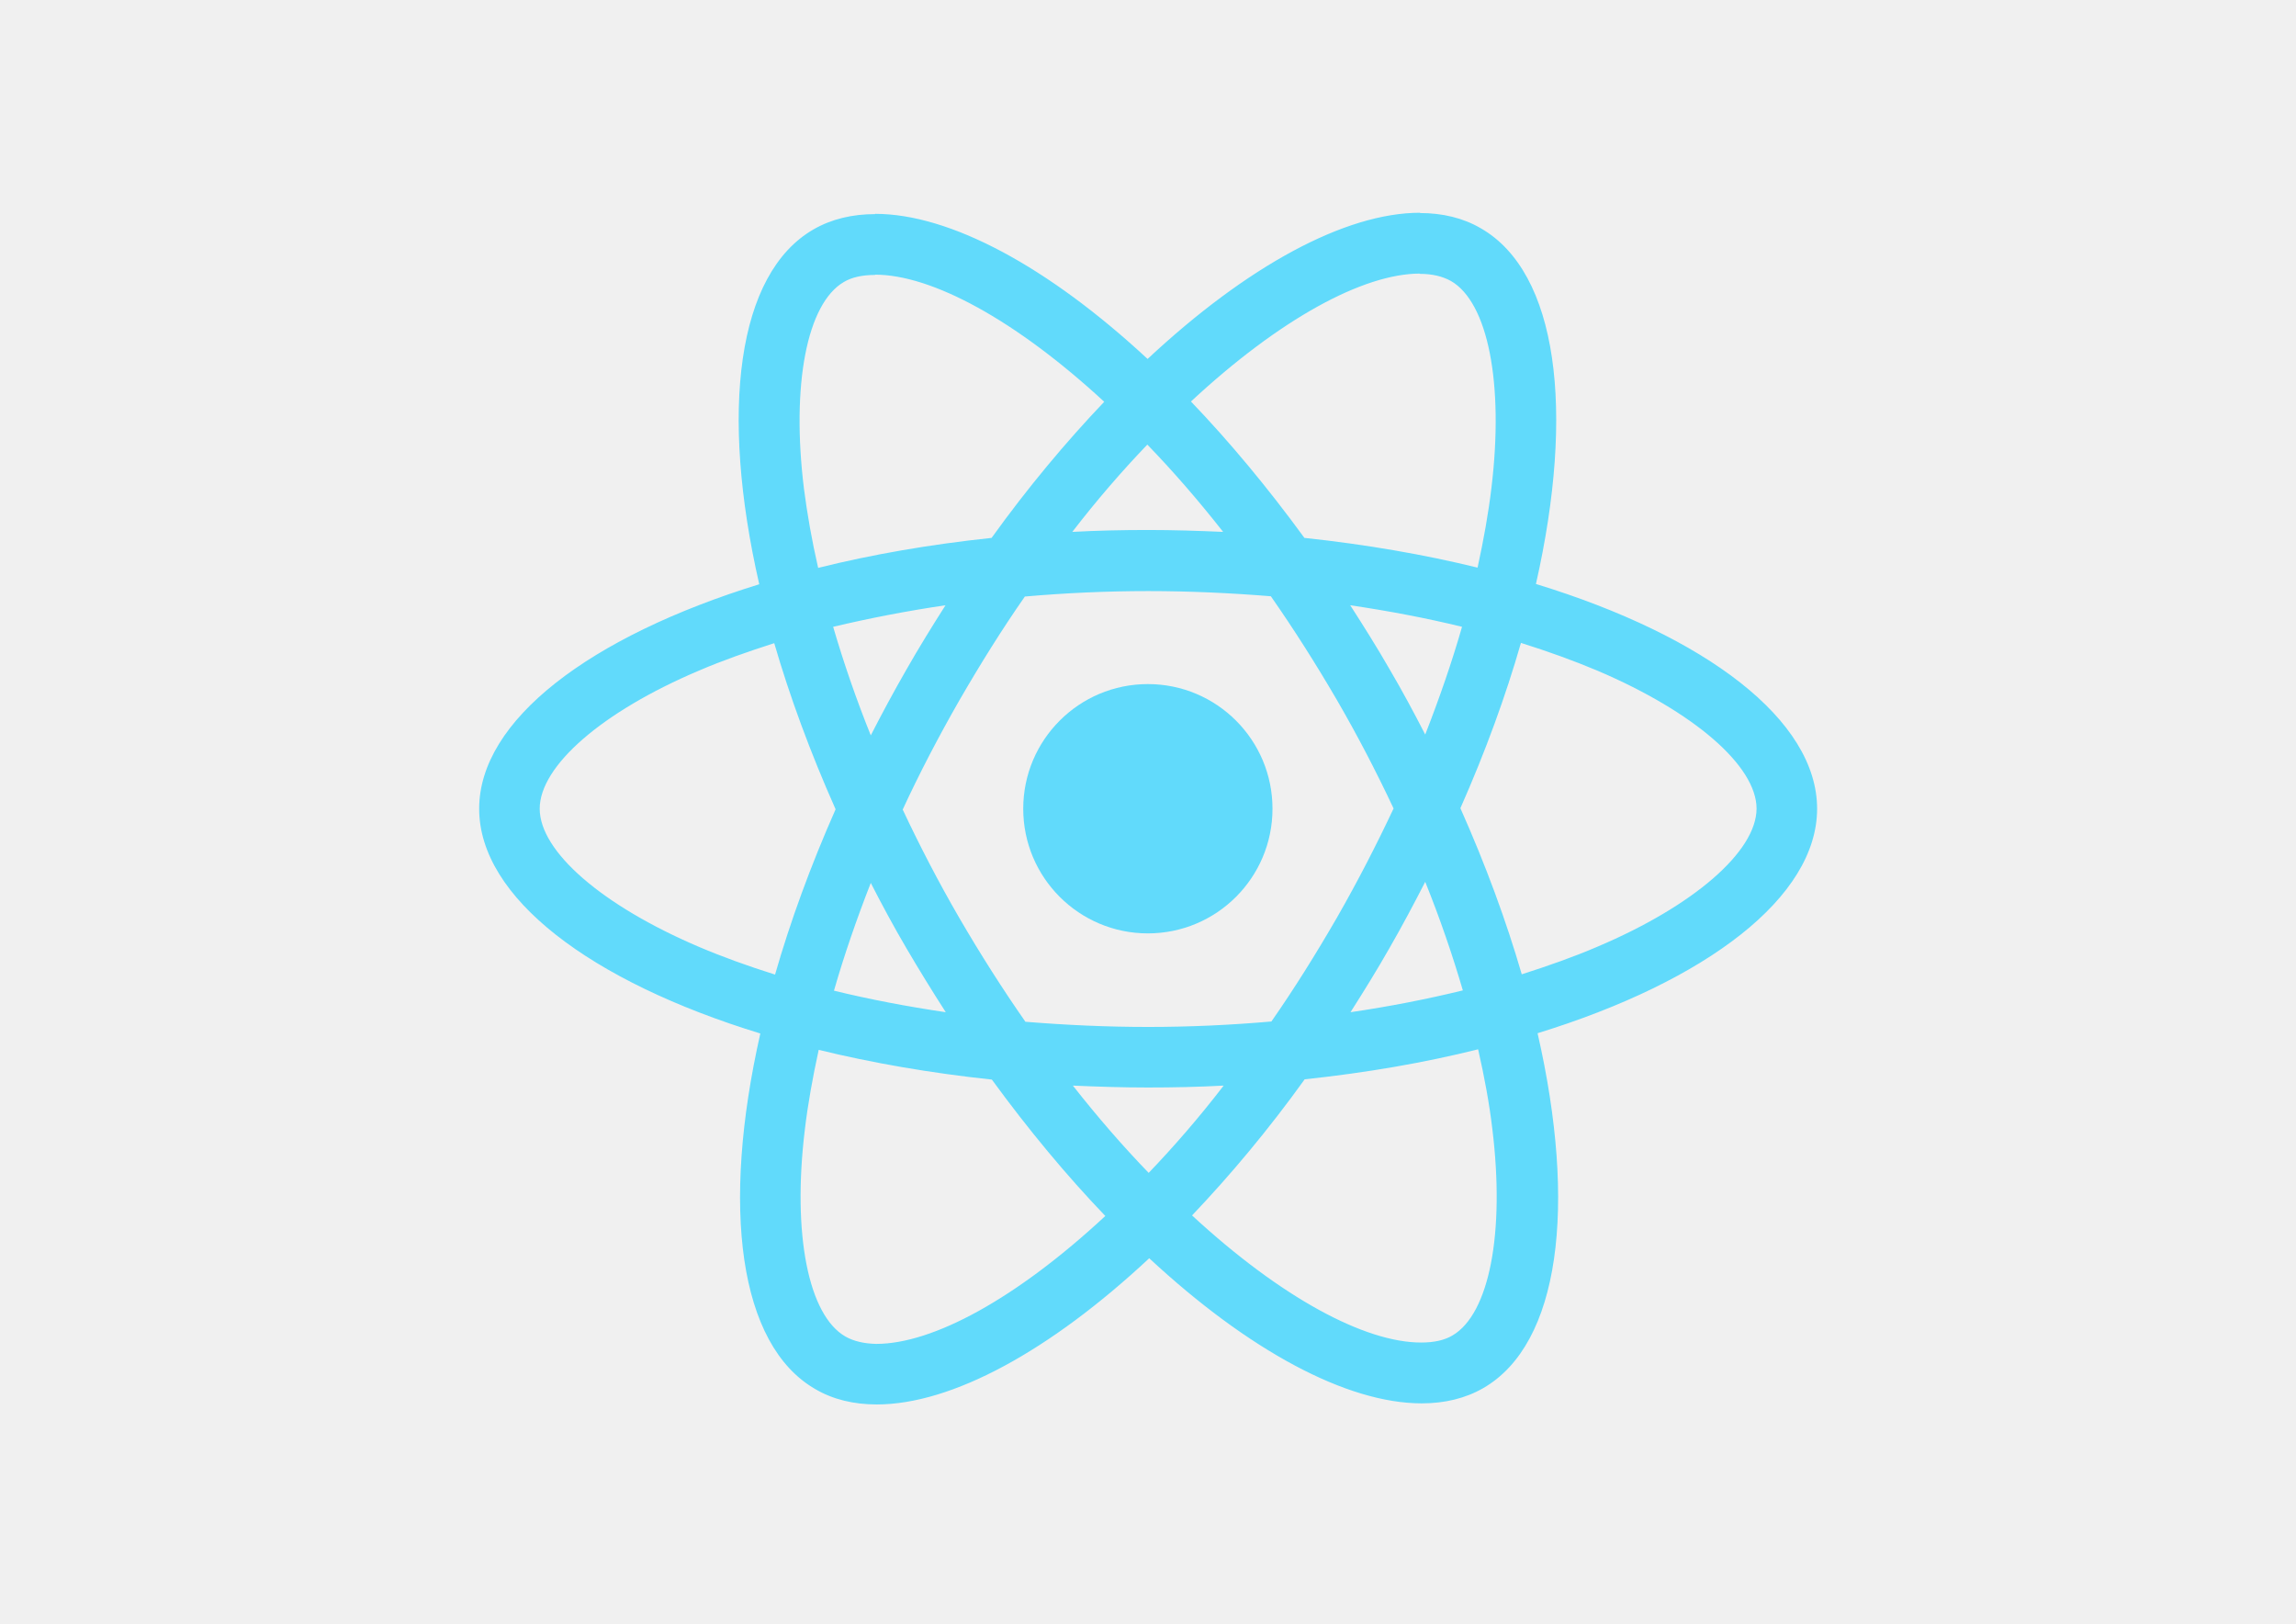
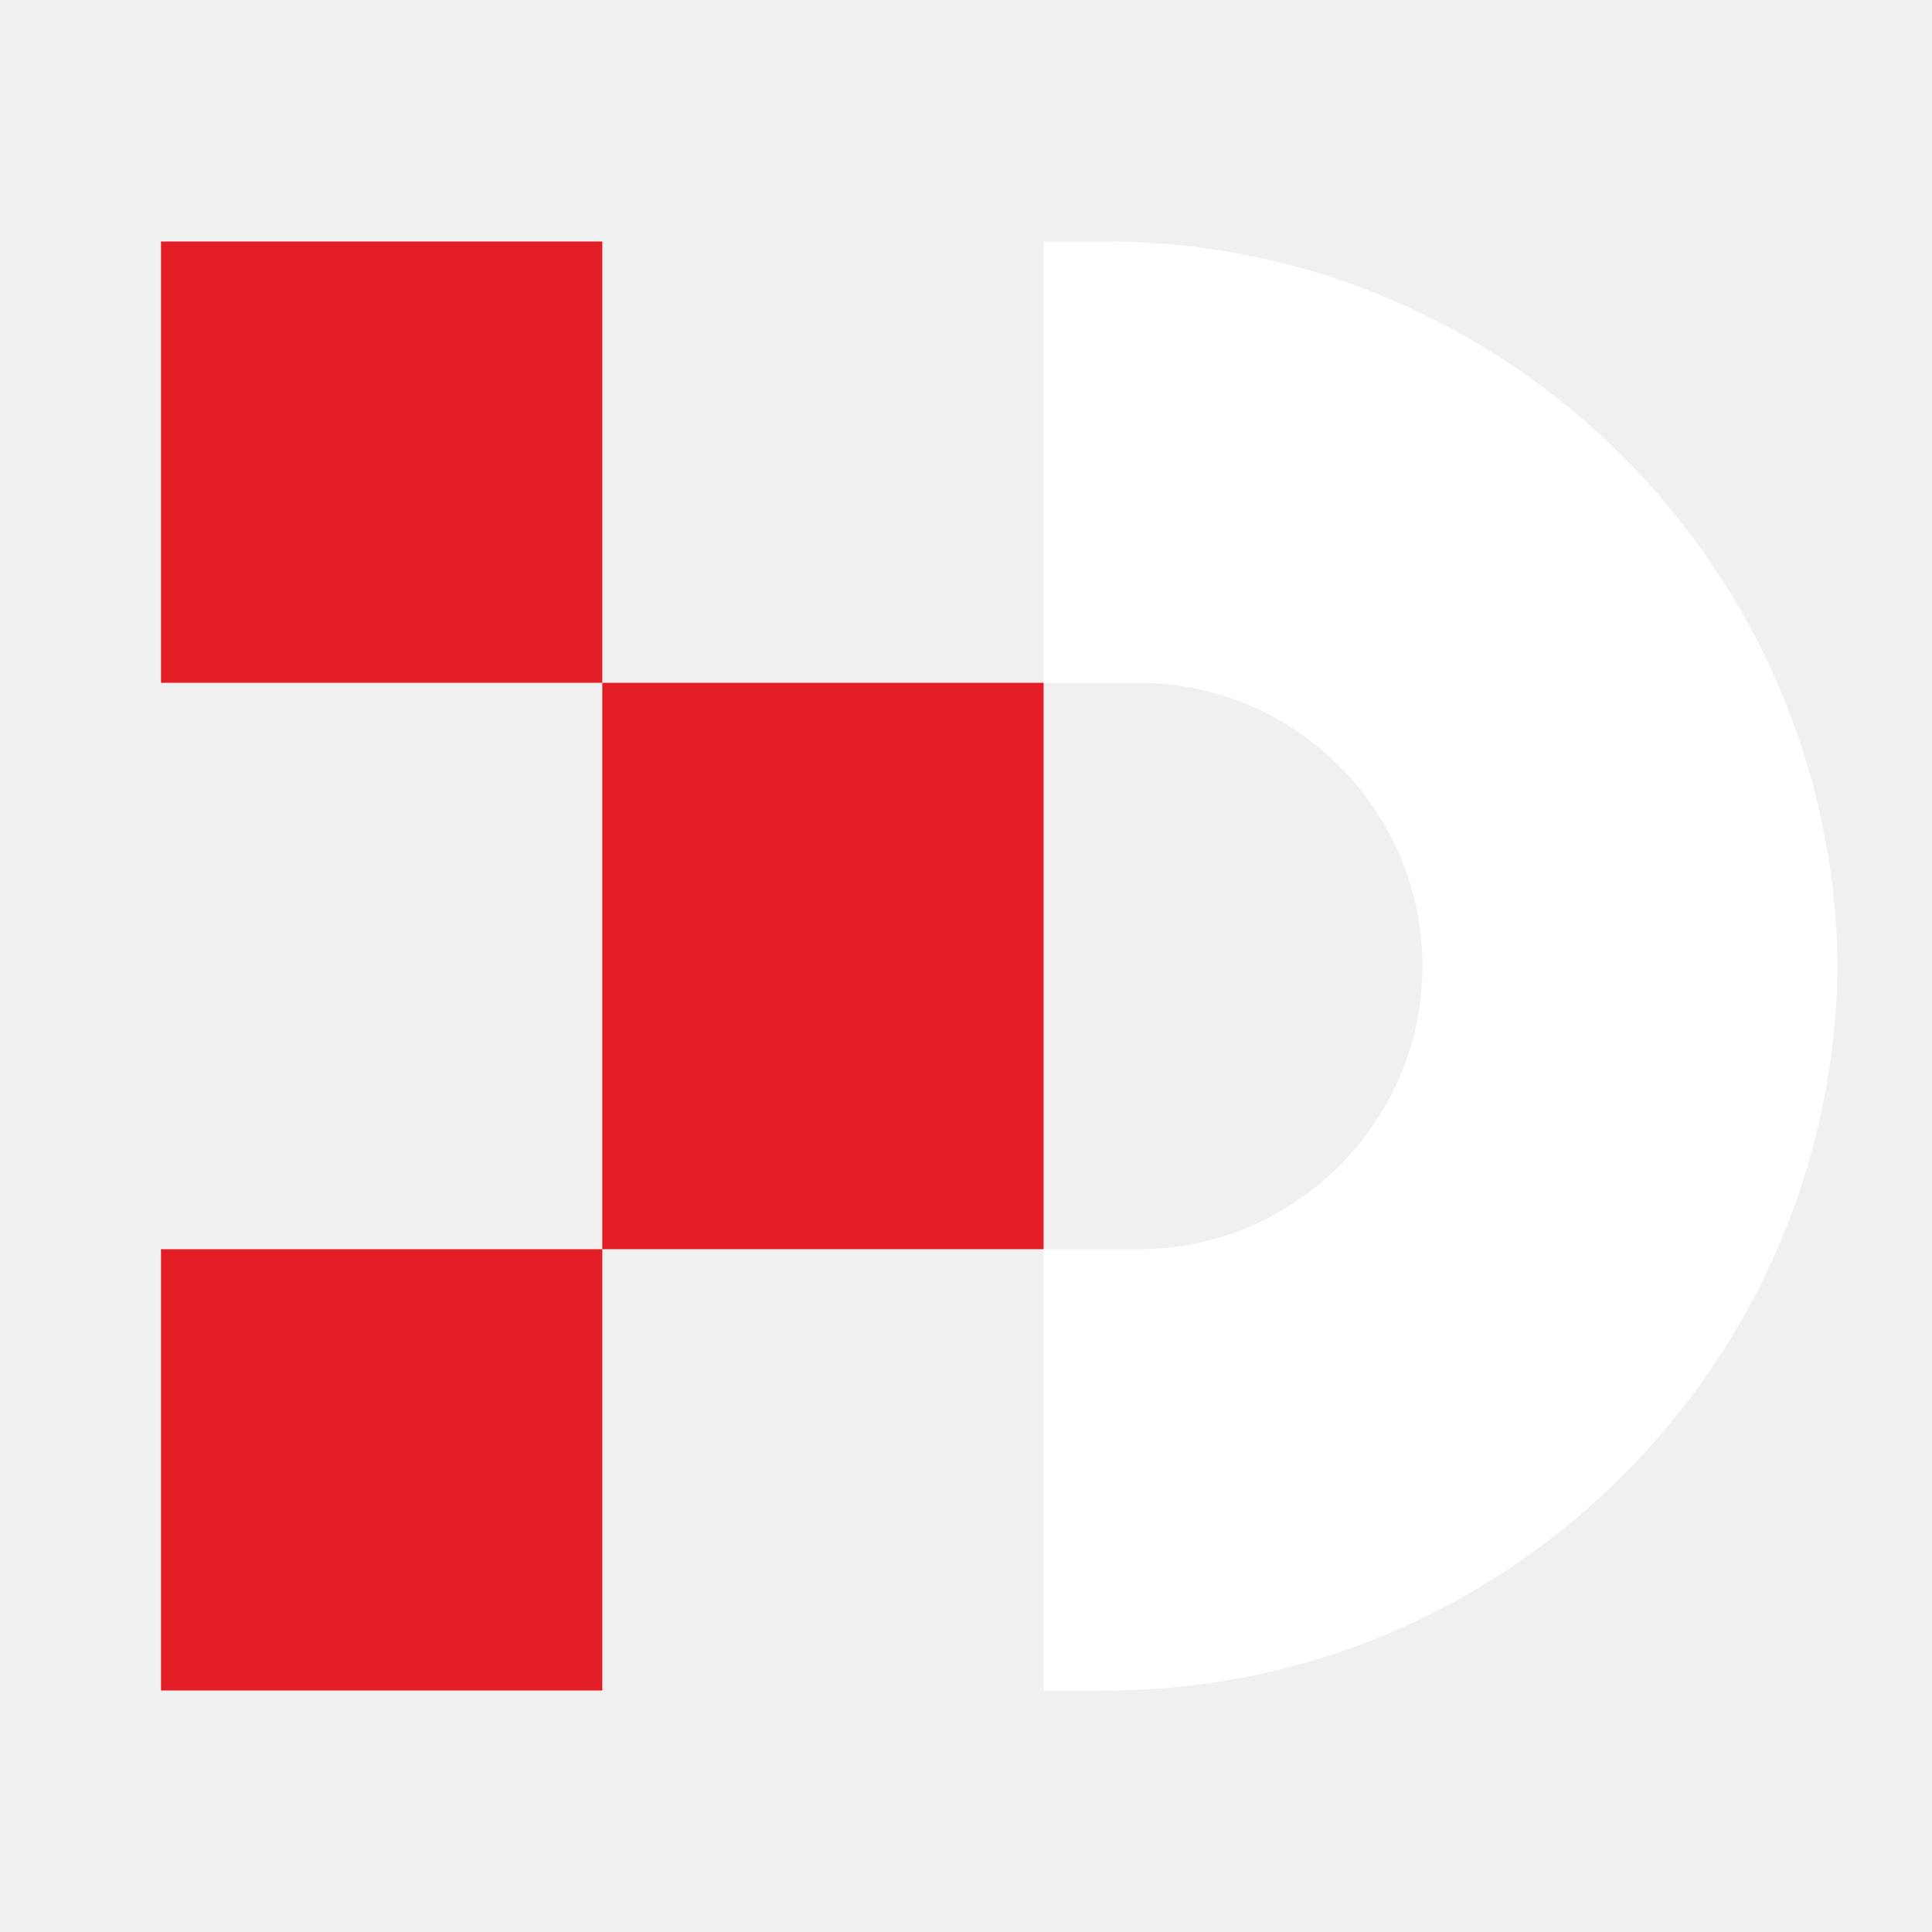
- <svg xmlns="http://www.w3.org/2000/svg" viewBox="0 0 841.9 595.3">
-   <g fill="#61DAFB">
-     <path d="M666.3 296.5c0-32.5-40.7-63.3-103.1-82.4 14.4-63.6 8-114.2-20.2-130.4-6.5-3.8-14.1-5.6-22.4-5.6v22.3c4.6 0 8.3.9 11.4 2.6 13.6 7.8 19.5 37.5 14.9 75.7-1.1 9.4-2.9 19.3-5.1 29.4-19.6-4.8-41-8.5-63.5-10.9-13.5-18.5-27.5-35.3-41.6-50 32.6-30.3 63.2-46.9 84-46.9V78c-27.5 0-63.5 19.6-99.9 53.6-36.4-33.8-72.4-53.2-99.9-53.2v22.3c20.7 0 51.4 16.5 84 46.6-14 14.7-28 31.4-41.3 49.9-22.6 2.4-44 6.1-63.6 11-2.3-10-4-19.7-5.2-29-4.7-38.2 1.1-67.9 14.6-75.8 3-1.8 6.9-2.6 11.5-2.6V78.5c-8.4 0-16 1.8-22.6 5.6-28.1 16.2-34.4 66.7-19.9 130.1-62.2 19.2-102.7 49.9-102.7 82.3 0 32.5 40.7 63.3 103.1 82.4-14.4 63.6-8 114.2 20.2 130.4 6.5 3.8 14.1 5.6 22.5 5.6 27.5 0 63.5-19.6 99.9-53.6 36.4 33.8 72.4 53.2 99.9 53.2 8.4 0 16-1.8 22.6-5.6 28.1-16.2 34.4-66.7 19.9-130.1 62-19.1 102.5-49.9 102.5-82.3zm-130.2-66.7c-3.7 12.9-8.3 26.2-13.5 39.5-4.1-8-8.4-16-13.1-24-4.6-8-9.5-15.8-14.4-23.4 14.2 2.1 27.9 4.7 41 7.9zm-45.8 106.5c-7.8 13.5-15.8 26.3-24.1 38.2-14.9 1.3-30 2-45.2 2-15.1 0-30.2-.7-45-1.9-8.3-11.9-16.4-24.6-24.2-38-7.6-13.1-14.5-26.4-20.8-39.8 6.2-13.4 13.2-26.8 20.7-39.9 7.8-13.5 15.8-26.3 24.1-38.2 14.9-1.3 30-2 45.2-2 15.1 0 30.2.7 45 1.9 8.3 11.9 16.4 24.6 24.2 38 7.6 13.1 14.5 26.4 20.8 39.8-6.3 13.4-13.2 26.8-20.7 39.9zm32.3-13c5.4 13.4 10 26.8 13.8 39.8-13.1 3.2-26.9 5.9-41.2 8 4.9-7.7 9.8-15.6 14.4-23.7 4.6-8 8.9-16.1 13-24.1zM421.2 430c-9.3-9.6-18.6-20.3-27.8-32 9 .4 18.2.7 27.5.7 9.4 0 18.7-.2 27.8-.7-9 11.7-18.3 22.4-27.5 32zm-74.4-58.9c-14.2-2.1-27.9-4.7-41-7.9 3.7-12.9 8.3-26.2 13.5-39.5 4.1 8 8.4 16 13.1 24 4.7 8 9.5 15.8 14.4 23.4zM420.7 163c9.3 9.6 18.6 20.3 27.8 32-9-.4-18.2-.7-27.5-.7-9.4 0-18.7.2-27.8.7 9-11.7 18.3-22.4 27.5-32zm-74 58.9c-4.9 7.7-9.8 15.6-14.4 23.7-4.6 8-8.9 16-13 24-5.4-13.4-10-26.8-13.8-39.8 13.1-3.1 26.9-5.8 41.2-7.9zm-90.5 125.2c-35.4-15.1-58.3-34.9-58.3-50.6 0-15.7 22.9-35.6 58.3-50.6 8.6-3.7 18-7 27.7-10.1 5.7 19.6 13.2 40 22.5 60.9-9.2 20.8-16.6 41.1-22.2 60.6-9.9-3.1-19.3-6.5-28-10.2zM310 490c-13.6-7.8-19.5-37.5-14.9-75.7 1.1-9.4 2.9-19.3 5.1-29.4 19.6 4.8 41 8.5 63.5 10.9 13.5 18.5 27.5 35.3 41.6 50-32.6 30.3-63.2 46.9-84 46.9-4.5-.1-8.3-1-11.3-2.7zm237.2-76.2c4.7 38.2-1.1 67.9-14.6 75.8-3 1.8-6.9 2.6-11.5 2.6-20.7 0-51.4-16.5-84-46.6 14-14.7 28-31.4 41.3-49.9 22.6-2.4 44-6.1 63.6-11 2.3 10.1 4.1 19.8 5.2 29.1zm38.5-66.7c-8.6 3.7-18 7-27.7 10.1-5.7-19.6-13.2-40-22.5-60.9 9.2-20.8 16.6-41.1 22.2-60.6 9.9 3.1 19.3 6.5 28.1 10.2 35.4 15.1 58.3 34.9 58.3 50.6-.1 15.7-23 35.6-58.4 50.6zM320.8 78.4z" />
-     <circle cx="420.9" cy="296.5" r="45.7" />
-     <path d="M520.5 78.1z" />
-   </g>
+ <svg xmlns="http://www.w3.org/2000/svg" width="24" height="24" viewBox="0 0 24 24" fill="none">
+   <path fill-rule="evenodd" clip-rule="evenodd" d="M12.964 8.482H7.482V15.518H12.964V12V8.482Z" fill="#E31D25" />
+   <path fill-rule="evenodd" clip-rule="evenodd" d="M12.964 3V8.482H14.152C16.086 8.482 17.67 10.065 17.67 12C17.67 13.935 16.086 15.518 14.152 15.518H12.964V21H13.74C18.709 21 22.78 16.958 22.827 12C22.78 7.042 18.709 3 13.74 3H12.964" fill="white" />
+   <path fill-rule="evenodd" clip-rule="evenodd" d="M7.482 8.482V3H2V8.482H3.964H7.482Z" fill="#E31D25" />
+   <path fill-rule="evenodd" clip-rule="evenodd" d="M7.482 21V15.518H2V21H3.964H7.482Z" fill="#E31D25" />
</svg>
